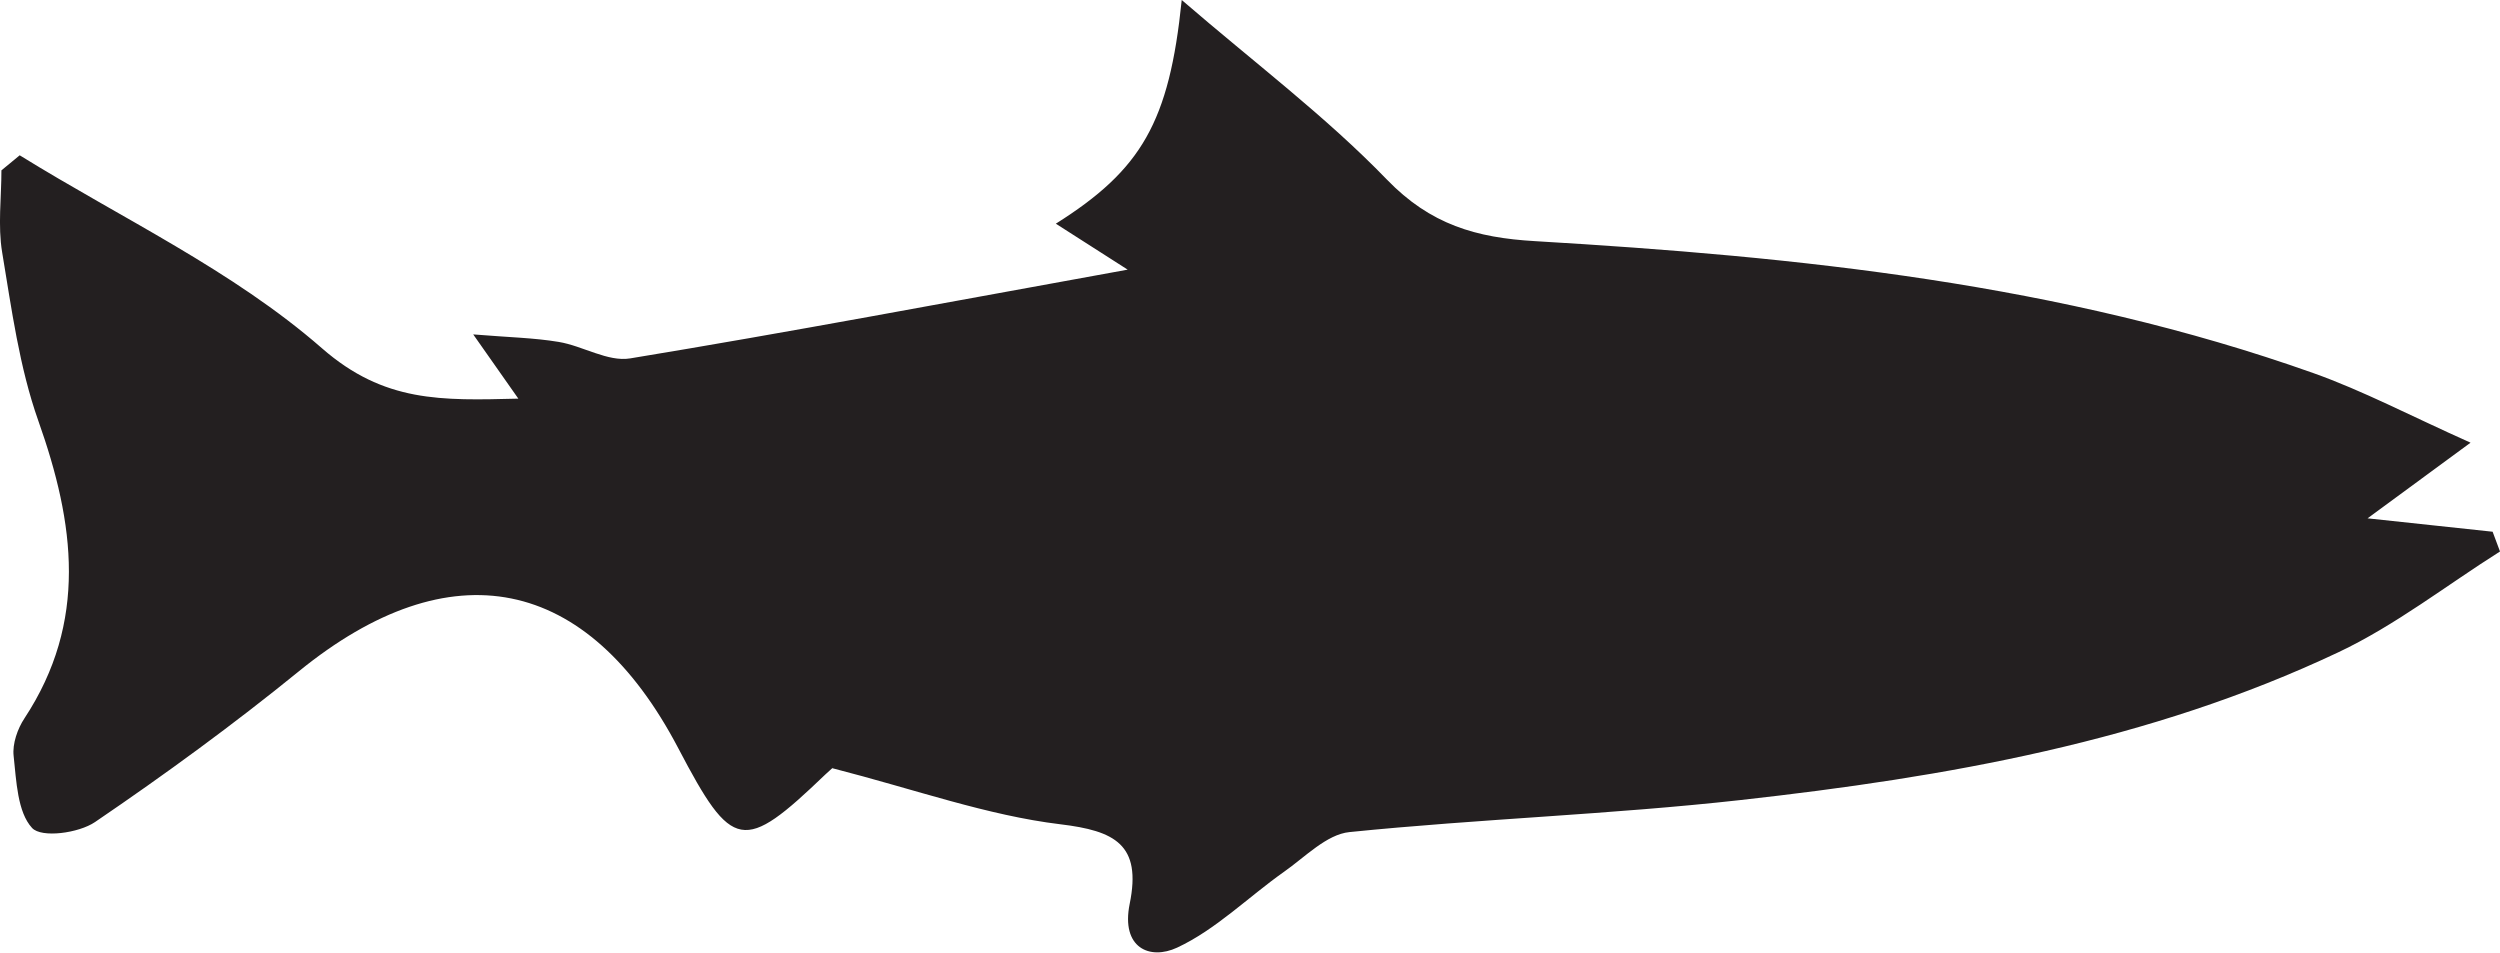
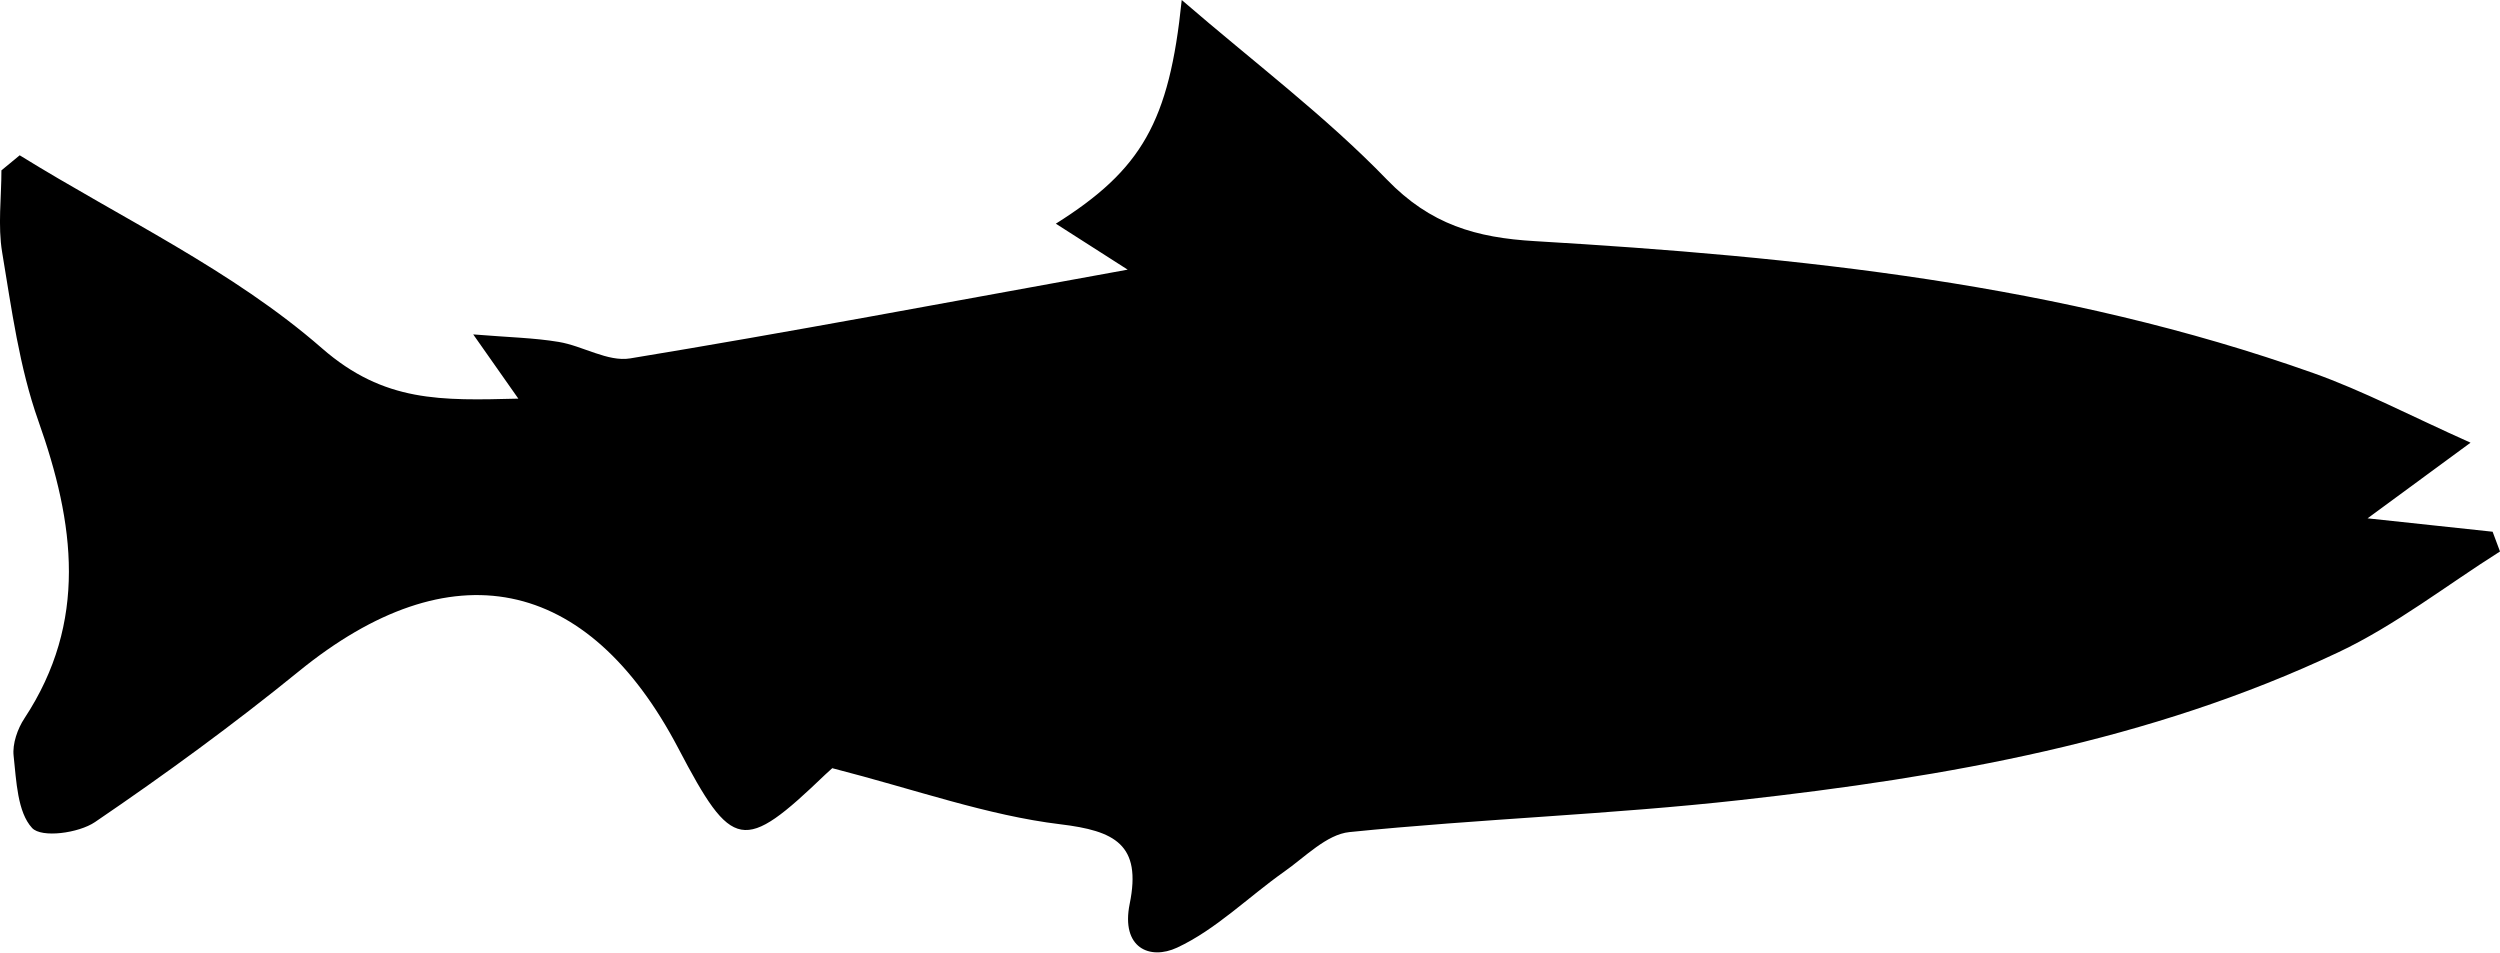
<svg xmlns="http://www.w3.org/2000/svg" width="42px" height="16px" viewBox="0 0 42 16" version="1.1">
-   <g id="map-icons" stroke="none" stroke-width="1" fill="none" fill-rule="evenodd">
-     <g id="art" transform="translate(-959, -611)" fill="#231F20">
+   <g id="map-icons">
+     <g id="art" transform="translate(-959, -611)">
      <path d="M972.984,623.906 C973.028,623.867 972.944,623.936 972.866,624.011 C971.485,625.336 971.304,625.304 970.395,623.57 C968.866,620.656 966.567,620.207 964.023,622.276 C962.92,623.173 961.769,624.013 960.597,624.81 C960.321,624.998 959.697,625.081 959.539,624.91 C959.293,624.644 959.275,624.122 959.229,623.7 C959.206,623.496 959.295,623.242 959.412,623.066 C960.479,621.444 960.256,619.795 959.644,618.07 C959.325,617.169 959.195,616.192 959.036,615.238 C958.962,614.792 959.024,614.321 959.024,613.862 C959.126,613.778 959.229,613.693 959.331,613.609 C961.041,614.668 962.905,615.538 964.409,616.851 C965.456,617.765 966.416,617.729 967.708,617.697 C967.458,617.341 967.29,617.101 966.95,616.618 C967.547,616.667 967.971,616.675 968.385,616.744 C968.792,616.811 969.211,617.083 969.587,617.021 C972.242,616.584 974.888,616.084 977.945,615.53 C977.404,615.183 977.082,614.978 976.738,614.758 C978.176,613.852 978.644,613.053 978.853,611 C980.085,612.063 981.273,612.955 982.3,614.017 C983.032,614.774 983.801,614.994 984.786,615.051 C989.216,615.313 993.625,615.764 997.859,617.266 C998.701,617.565 999.502,617.989 1000.505,618.437 C999.863,618.909 999.388,619.258 998.775,619.708 C999.58,619.795 1000.228,619.864 1000.876,619.933 C1000.918,620.044 1000.958,620.155 1001,620.265 C1000.098,620.835 999.241,621.506 998.287,621.957 C995.105,623.461 991.691,624.055 988.248,624.44 C986.062,624.684 983.86,624.757 981.671,624.979 C981.286,625.018 980.925,625.399 980.569,625.648 C979.969,626.072 979.426,626.617 978.776,626.92 C978.318,627.134 977.828,626.927 977.979,626.183 C978.183,625.185 977.726,624.958 976.815,624.848 C975.586,624.699 974.389,624.267 972.984,623.906" id="fish" />
    </g>
  </g>
</svg>
